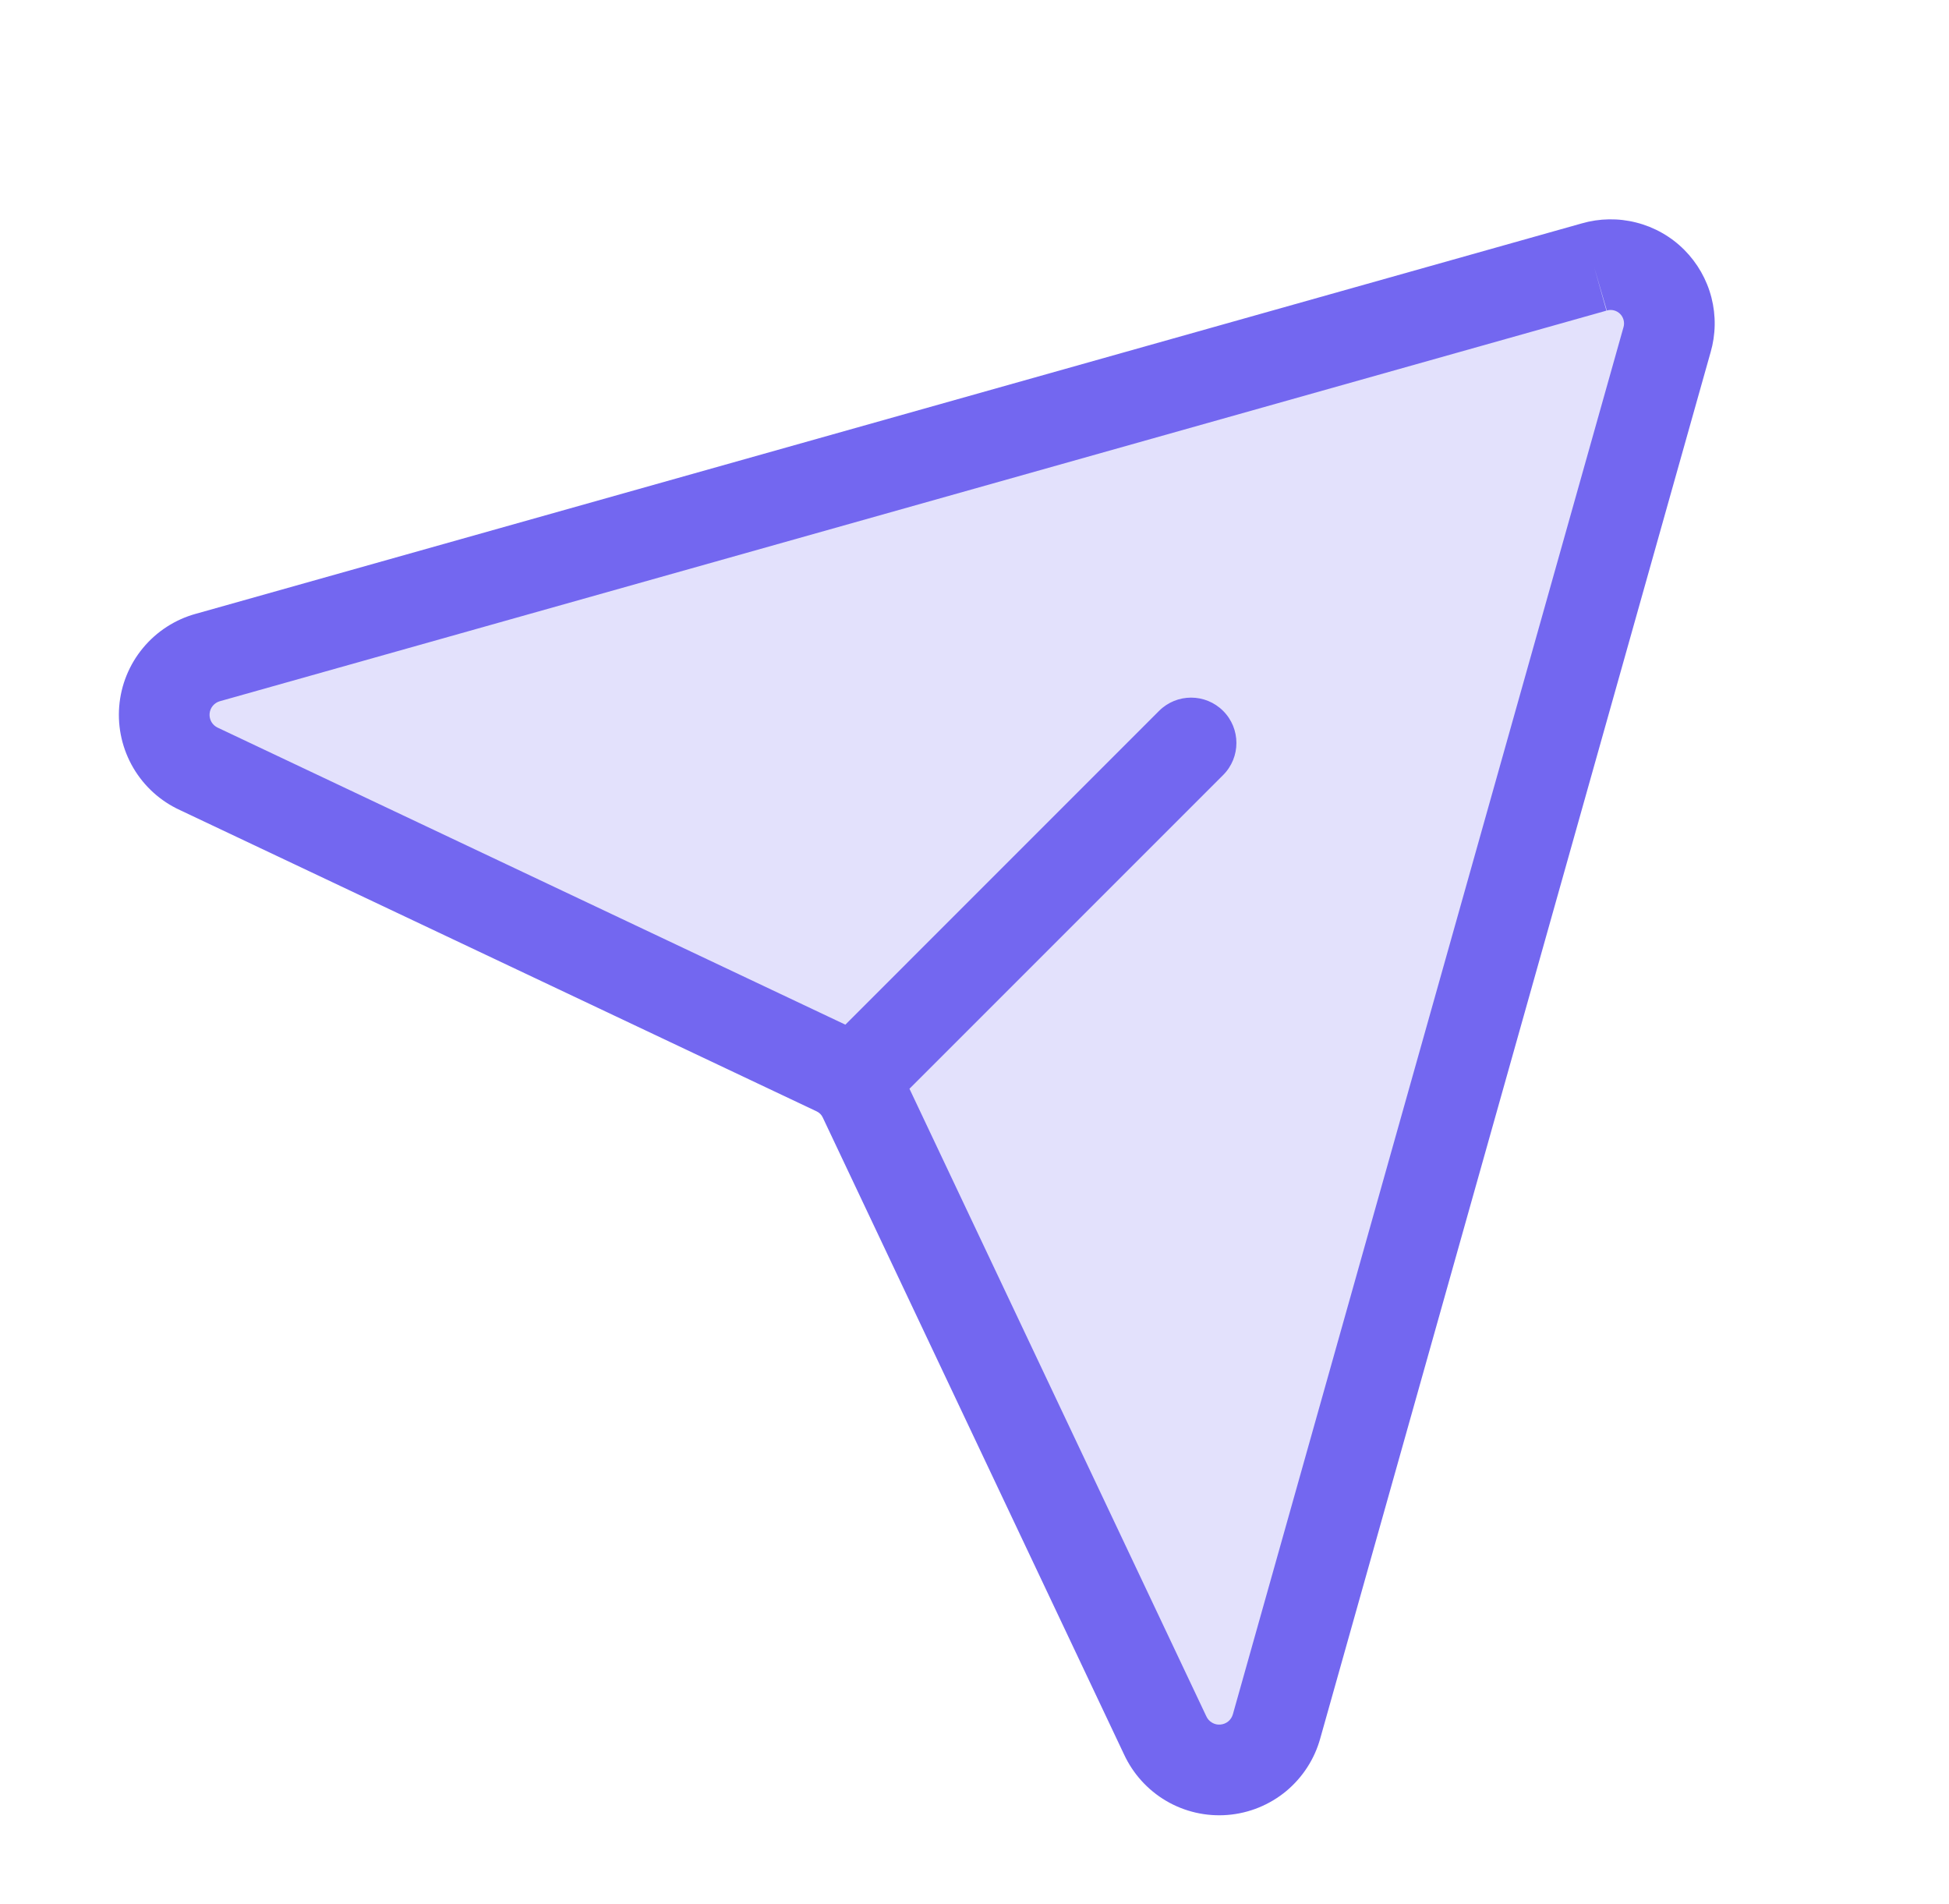
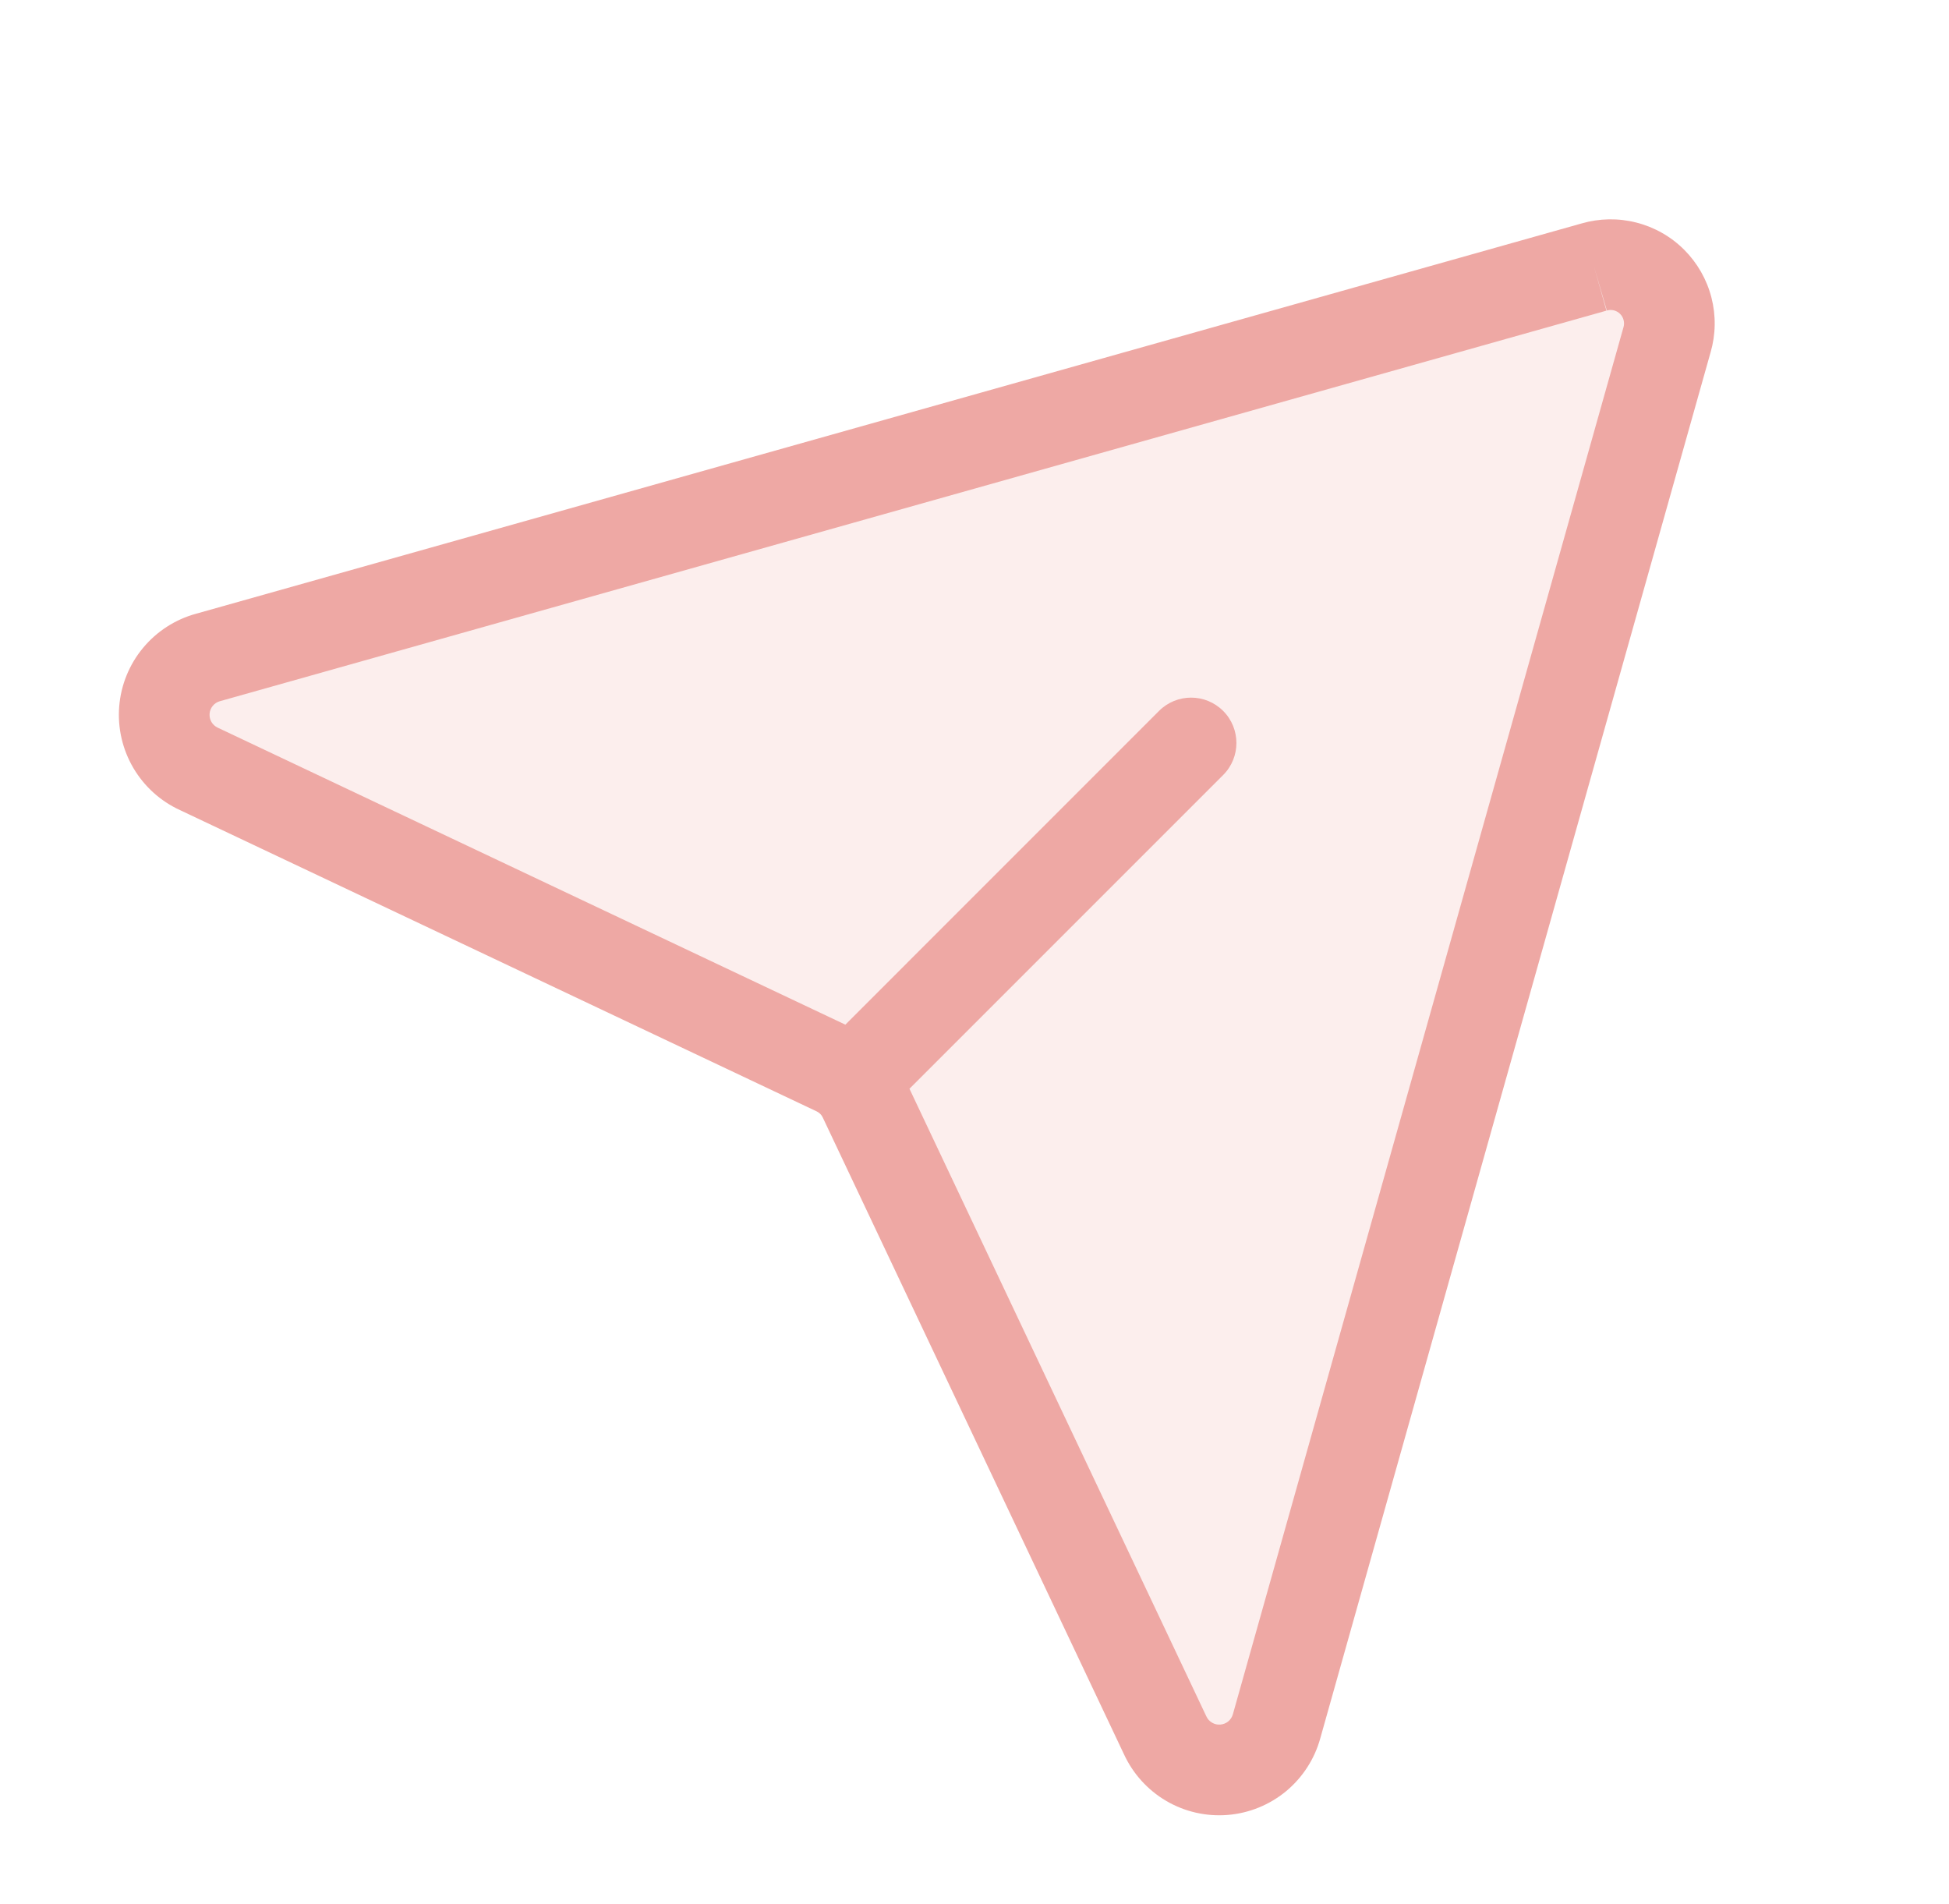
<svg xmlns="http://www.w3.org/2000/svg" width="43" height="42" viewBox="0 0 43 42" fill="none">
-   <path opacity="0.2" d="M35.171 5.89L4.589 14.503C4.329 14.575 4.097 14.724 3.925 14.932C3.753 15.14 3.649 15.396 3.627 15.665C3.606 15.934 3.668 16.203 3.805 16.435C3.942 16.668 4.147 16.853 4.393 16.964L18.436 23.609C18.711 23.736 18.932 23.957 19.06 24.232L25.704 38.276C25.816 38.522 26.001 38.727 26.233 38.864C26.466 39.001 26.735 39.063 27.004 39.041C27.273 39.02 27.529 38.916 27.736 38.744C27.944 38.571 28.094 38.339 28.165 38.079L36.779 7.498C36.844 7.275 36.848 7.038 36.79 6.813C36.733 6.588 36.615 6.382 36.451 6.218C36.287 6.053 36.081 5.936 35.856 5.878C35.63 5.821 35.394 5.825 35.171 5.89Z" fill="#7367F0" />
-   <path fill-rule="evenodd" clip-rule="evenodd" d="M36.103 4.91C35.706 4.808 35.289 4.815 34.895 4.929L4.326 13.539L4.321 13.54C3.865 13.666 3.457 13.929 3.155 14.294C2.851 14.66 2.668 15.111 2.63 15.585C2.592 16.059 2.702 16.533 2.943 16.943C3.183 17.35 3.541 17.674 3.971 17.871L18.009 24.513L18.009 24.513L18.016 24.516C18.076 24.544 18.125 24.592 18.152 24.652L18.152 24.652L18.156 24.66L24.797 38.698C24.995 39.127 25.319 39.486 25.726 39.726C26.135 39.967 26.61 40.076 27.084 40.038C27.558 40 28.008 39.817 28.375 39.514C28.739 39.211 29.003 38.804 29.129 38.347L29.13 38.343L37.738 7.779L37.74 7.773C37.854 7.379 37.861 6.962 37.759 6.565C37.657 6.166 37.449 5.802 37.158 5.51C36.867 5.219 36.503 5.012 36.103 4.91ZM35.442 6.853L35.171 5.89L35.451 6.85C35.502 6.835 35.556 6.834 35.608 6.847C35.659 6.86 35.706 6.887 35.744 6.925C35.781 6.962 35.808 7.009 35.821 7.061C35.834 7.112 35.834 7.166 35.819 7.217L35.819 7.217L35.816 7.227L27.203 37.808L27.203 37.808L27.201 37.815C27.184 37.877 27.148 37.933 27.099 37.974C27.049 38.015 26.988 38.039 26.924 38.044C26.86 38.05 26.796 38.035 26.741 38.002C26.685 37.97 26.641 37.921 26.615 37.862L26.608 37.848L20.065 24.018L26.986 17.097C27.376 16.707 27.376 16.073 26.986 15.683C26.595 15.292 25.962 15.292 25.571 15.683L18.651 22.604L4.82 16.06L4.806 16.054C4.748 16.027 4.699 15.983 4.666 15.928C4.634 15.873 4.619 15.809 4.624 15.744C4.629 15.68 4.654 15.619 4.695 15.57C4.736 15.521 4.791 15.485 4.853 15.468L4.853 15.468L4.861 15.466L35.442 6.853Z" fill="#7367F0" />
+   <path opacity="0.2" d="M35.171 5.89L4.589 14.503C4.329 14.575 4.097 14.724 3.925 14.932C3.753 15.14 3.649 15.396 3.627 15.665C3.606 15.934 3.668 16.203 3.805 16.435C3.942 16.668 4.147 16.853 4.393 16.964L18.436 23.609C18.711 23.736 18.932 23.957 19.06 24.232L25.704 38.276C25.816 38.522 26.001 38.727 26.233 38.864C26.466 39.001 26.735 39.063 27.004 39.041C27.273 39.02 27.529 38.916 27.736 38.744C27.944 38.571 28.094 38.339 28.165 38.079L36.779 7.498C36.844 7.275 36.848 7.038 36.79 6.813C36.733 6.588 36.615 6.382 36.451 6.218C36.287 6.053 36.081 5.936 35.856 5.878C35.63 5.821 35.394 5.825 35.171 5.89Z" fill="#eea8a4" />
+   <path fill-rule="evenodd" clip-rule="evenodd" d="M36.103 4.91C35.706 4.808 35.289 4.815 34.895 4.929L4.326 13.539L4.321 13.54C3.865 13.666 3.457 13.929 3.155 14.294C2.851 14.66 2.668 15.111 2.63 15.585C2.592 16.059 2.702 16.533 2.943 16.943C3.183 17.35 3.541 17.674 3.971 17.871L18.009 24.513L18.009 24.513L18.016 24.516C18.076 24.544 18.125 24.592 18.152 24.652L18.152 24.652L18.156 24.66L24.797 38.698C24.995 39.127 25.319 39.486 25.726 39.726C26.135 39.967 26.61 40.076 27.084 40.038C27.558 40 28.008 39.817 28.375 39.514C28.739 39.211 29.003 38.804 29.129 38.347L29.13 38.343L37.738 7.779L37.74 7.773C37.854 7.379 37.861 6.962 37.759 6.565C37.657 6.166 37.449 5.802 37.158 5.51C36.867 5.219 36.503 5.012 36.103 4.91ZM35.442 6.853L35.171 5.89L35.451 6.85C35.502 6.835 35.556 6.834 35.608 6.847C35.659 6.86 35.706 6.887 35.744 6.925C35.781 6.962 35.808 7.009 35.821 7.061C35.834 7.112 35.834 7.166 35.819 7.217L35.819 7.217L35.816 7.227L27.203 37.808L27.203 37.808L27.201 37.815C27.184 37.877 27.148 37.933 27.099 37.974C27.049 38.015 26.988 38.039 26.924 38.044C26.86 38.05 26.796 38.035 26.741 38.002C26.685 37.97 26.641 37.921 26.615 37.862L26.608 37.848L20.065 24.018L26.986 17.097C27.376 16.707 27.376 16.073 26.986 15.683C26.595 15.292 25.962 15.292 25.571 15.683L18.651 22.604L4.82 16.06L4.806 16.054C4.748 16.027 4.699 15.983 4.666 15.928C4.634 15.873 4.619 15.809 4.624 15.744C4.629 15.68 4.654 15.619 4.695 15.57C4.736 15.521 4.791 15.485 4.853 15.468L4.853 15.468L4.861 15.466L35.442 6.853Z" fill="#eea8a4" />
</svg>
